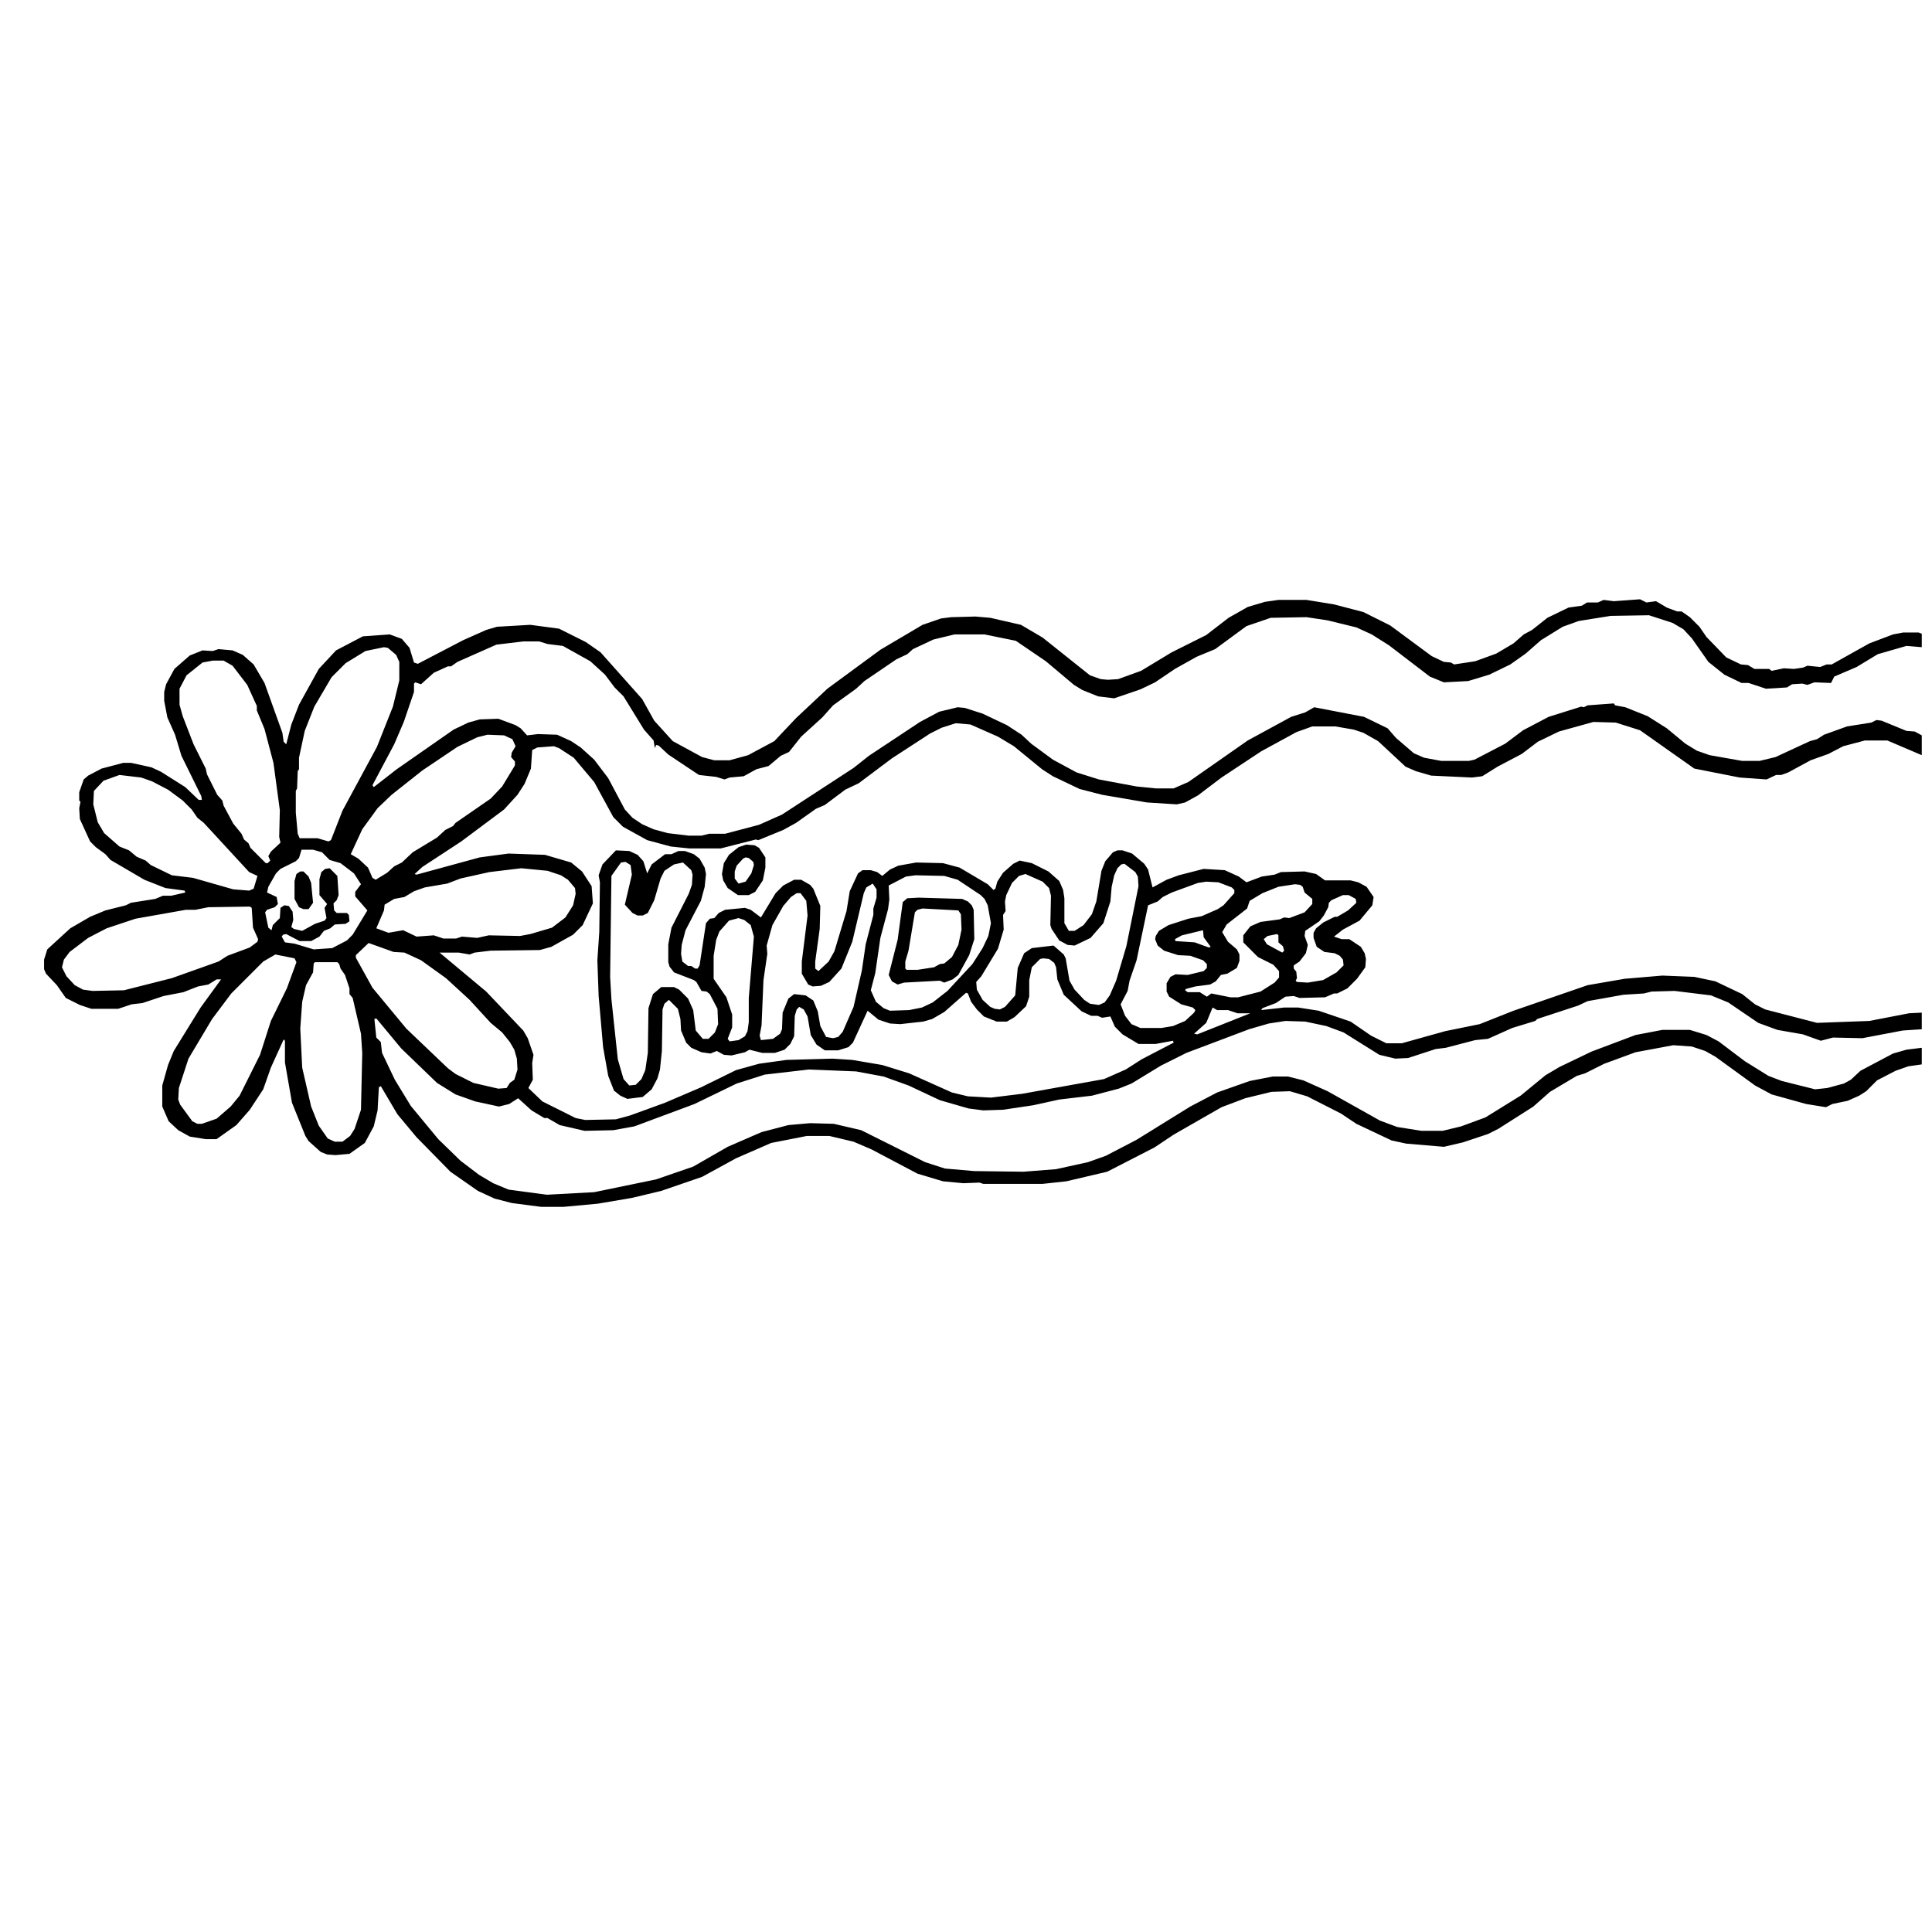
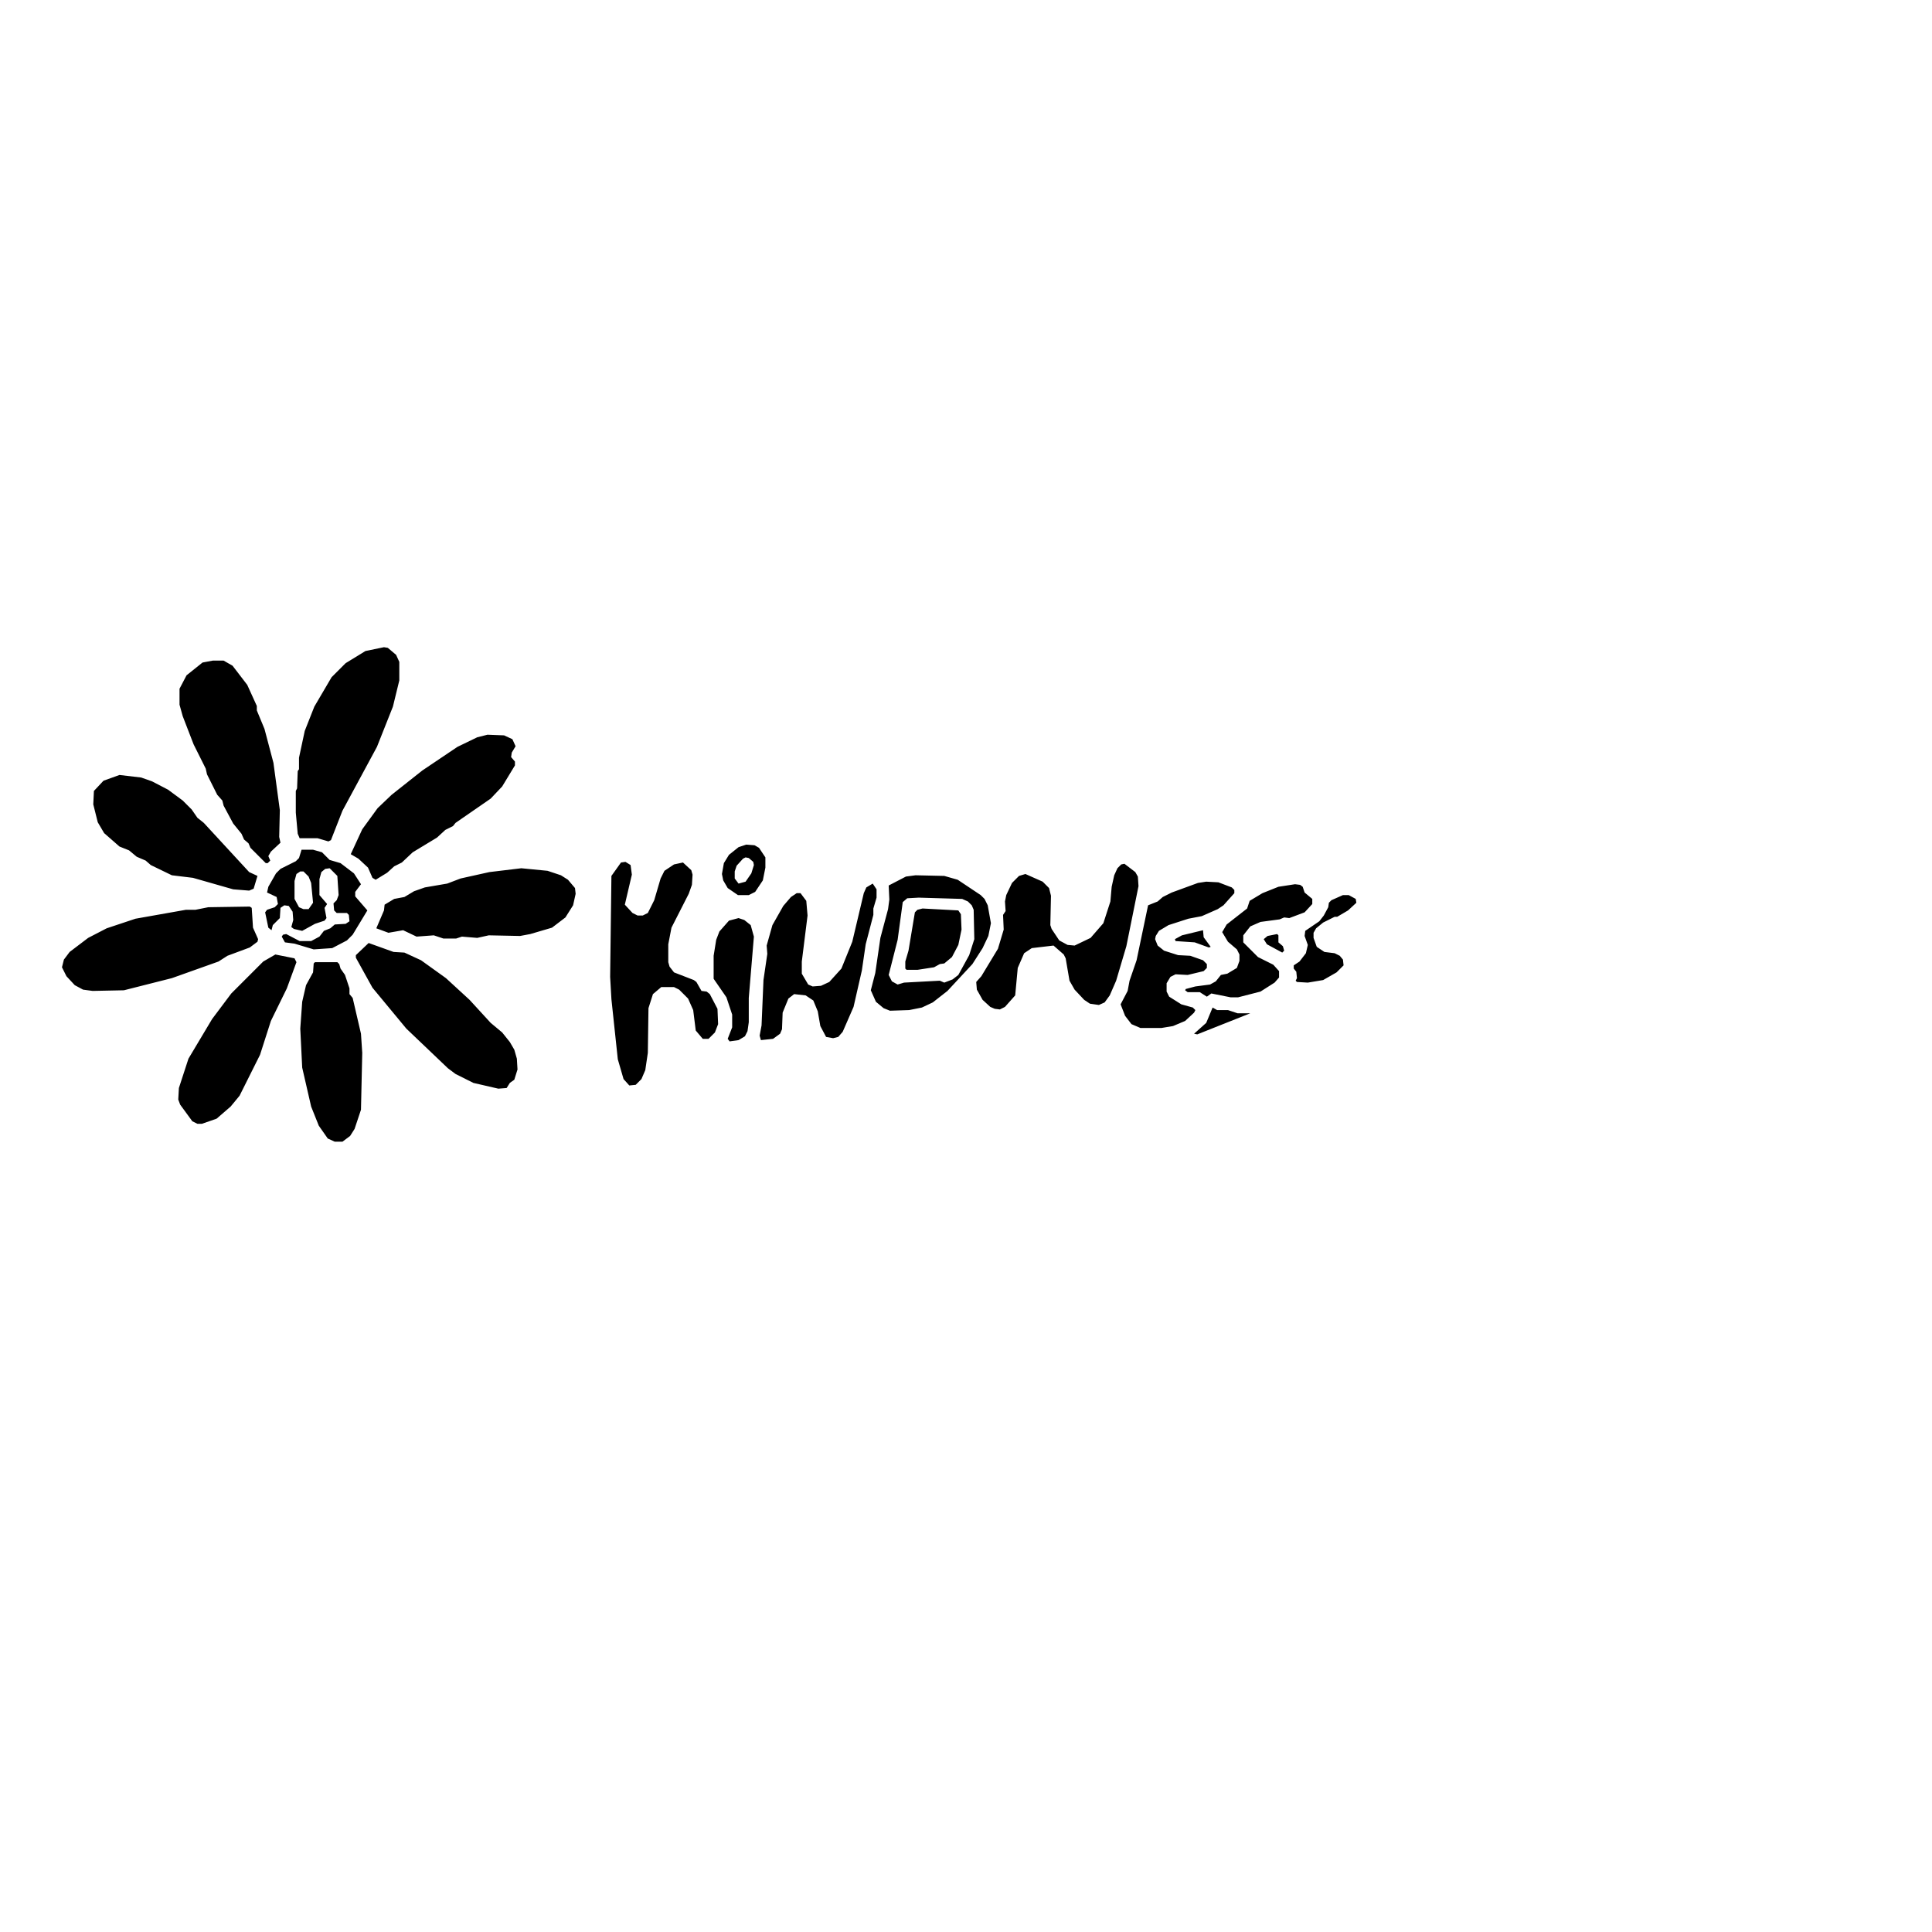
<svg xmlns="http://www.w3.org/2000/svg" viewBox="0 0 3024 3024" width="100%" height="100%">
-   <path fill="currentColor" fill-rule="evenodd" d="M 1515,1411 L 1506,1407 L 1438,1405 L 1420,1406 L 1413,1412 L 1405,1471 L 1391,1526 L 1396,1536 L 1405,1541 L 1415,1538 L 1471,1535 L 1478,1538 L 1491,1533 L 1500,1526 L 1517,1495 L 1525,1470 L 1524,1424 L 1521,1417 Z M 1500,1425 L 1504,1431 L 1505,1455 L 1500,1479 L 1490,1498 L 1478,1508 L 1471,1509 L 1462,1514 L 1436,1518 L 1419,1518 L 1417,1516 L 1417,1505 L 1422,1488 L 1432,1428 L 1436,1424 L 1444,1422 Z M 470,1364 L 464,1368 L 461,1379 L 461,1407 L 468,1420 L 475,1423 L 483,1423 L 490,1413 L 487,1382 L 483,1372 L 475,1364 Z M 1181,1323 L 1168,1322 L 1156,1326 L 1141,1338 L 1133,1351 L 1130,1368 L 1132,1378 L 1139,1390 L 1155,1401 L 1172,1401 L 1182,1396 L 1194,1378 L 1198,1358 L 1198,1342 L 1188,1327 Z M 1172,1343 L 1179,1349 L 1180,1354 L 1176,1367 L 1167,1380 L 1156,1383 L 1150,1375 L 1150,1364 L 1153,1355 L 1163,1344 L 1167,1342 Z M 3008,992 L 3003,990 L 2979,990 L 2963,993 L 2926,1007 L 2867,1040 L 2859,1040 L 2849,1044 L 2829,1042 L 2822,1045 L 2808,1047 L 2792,1046 L 2773,1050 L 2769,1047 L 2746,1047 L 2736,1041 L 2725,1040 L 2702,1029 L 2671,997 L 2660,981 L 2645,966 L 2632,957 L 2625,957 L 2609,951 L 2592,941 L 2577,943 L 2567,938 L 2526,941 L 2510,939 L 2501,943 L 2484,943 L 2476,948 L 2455,951 L 2422,967 L 2398,986 L 2385,993 L 2369,1007 L 2342,1023 L 2309,1035 L 2276,1040 L 2271,1037 L 2260,1036 L 2241,1027 L 2176,979 L 2134,958 L 2088,946 L 2045,939 L 2001,939 L 1980,942 L 1953,950 L 1923,967 L 1888,994 L 1834,1021 L 1786,1050 L 1750,1063 L 1734,1064 L 1723,1063 L 1706,1057 L 1632,998 L 1598,978 L 1550,967 L 1527,965 L 1489,966 L 1473,968 L 1444,978 L 1378,1017 L 1295,1078 L 1246,1124 L 1212,1160 L 1171,1182 L 1142,1190 L 1118,1190 L 1099,1185 L 1053,1160 L 1024,1128 L 1005,1094 L 940,1021 L 917,1005 L 875,984 L 830,978 L 778,981 L 761,986 L 725,1002 L 654,1039 L 648,1037 L 641,1014 L 629,1000 L 610,993 L 568,996 L 526,1018 L 499,1047 L 468,1103 L 456,1134 L 448,1165 L 444,1161 L 442,1147 L 414,1069 L 397,1040 L 380,1025 L 364,1018 L 342,1016 L 333,1019 L 317,1018 L 297,1026 L 273,1047 L 260,1071 L 257,1083 L 257,1097 L 262,1123 L 274,1150 L 284,1183 L 315,1246 L 316,1252 L 311,1252 L 290,1232 L 252,1208 L 237,1201 L 205,1194 L 193,1194 L 159,1203 L 138,1214 L 131,1220 L 124,1240 L 124,1253 L 126,1255 L 124,1265 L 125,1282 L 141,1317 L 150,1326 L 165,1337 L 173,1346 L 226,1377 L 259,1390 L 289,1394 L 290,1397 L 268,1402 L 255,1402 L 243,1407 L 205,1413 L 197,1417 L 165,1425 L 141,1435 L 110,1453 L 74,1486 L 69,1502 L 69,1517 L 72,1524 L 89,1542 L 103,1562 L 125,1573 L 143,1579 L 185,1579 L 206,1572 L 223,1570 L 256,1559 L 287,1553 L 310,1544 L 326,1541 L 339,1533 L 346,1533 L 314,1577 L 272,1645 L 263,1667 L 254,1699 L 254,1732 L 264,1755 L 279,1769 L 297,1779 L 322,1783 L 339,1783 L 370,1761 L 391,1737 L 412,1705 L 424,1671 L 444,1627 L 446,1629 L 446,1663 L 457,1726 L 478,1778 L 483,1786 L 502,1803 L 512,1807 L 525,1808 L 547,1806 L 571,1789 L 585,1763 L 591,1738 L 593,1702 L 596,1700 L 622,1744 L 652,1780 L 705,1834 L 748,1864 L 774,1876 L 801,1883 L 847,1889 L 882,1889 L 936,1884 L 989,1875 L 1035,1864 L 1099,1842 L 1152,1813 L 1207,1789 L 1263,1778 L 1298,1778 L 1336,1787 L 1364,1799 L 1436,1837 L 1476,1849 L 1508,1852 L 1533,1851 L 1539,1853 L 1632,1853 L 1669,1849 L 1733,1834 L 1807,1796 L 1837,1776 L 1912,1733 L 1949,1719 L 1990,1709 L 2019,1708 L 2046,1716 L 2099,1743 L 2123,1759 L 2178,1785 L 2201,1790 L 2260,1795 L 2290,1788 L 2329,1775 L 2345,1767 L 2400,1732 L 2426,1709 L 2468,1684 L 2481,1680 L 2511,1665 L 2560,1647 L 2619,1636 L 2648,1638 L 2669,1645 L 2685,1654 L 2747,1699 L 2773,1713 L 2827,1728 L 2858,1733 L 2868,1728 L 2892,1723 L 2910,1715 L 2921,1708 L 2938,1691 L 2967,1676 L 2987,1669 L 3008,1666 L 3008,1640 L 2984,1643 L 2963,1649 L 2912,1676 L 2897,1690 L 2886,1696 L 2860,1703 L 2841,1705 L 2789,1692 L 2768,1684 L 2731,1661 L 2690,1630 L 2671,1620 L 2645,1612 L 2602,1612 L 2560,1620 L 2491,1646 L 2441,1670 L 2419,1683 L 2380,1715 L 2325,1749 L 2287,1763 L 2258,1770 L 2225,1770 L 2187,1764 L 2160,1754 L 2078,1708 L 2040,1691 L 2016,1685 L 1992,1685 L 1956,1692 L 1905,1710 L 1863,1732 L 1779,1784 L 1731,1809 L 1703,1819 L 1653,1830 L 1602,1834 L 1525,1833 L 1479,1829 L 1448,1819 L 1348,1769 L 1305,1759 L 1268,1758 L 1234,1761 L 1192,1772 L 1139,1795 L 1085,1826 L 1027,1846 L 930,1866 L 856,1870 L 796,1862 L 772,1852 L 750,1839 L 721,1817 L 686,1783 L 643,1731 L 618,1690 L 598,1648 L 596,1631 L 589,1624 L 586,1595 L 589,1594 L 628,1641 L 684,1695 L 713,1713 L 744,1724 L 781,1732 L 797,1728 L 811,1719 L 832,1738 L 852,1750 L 857,1750 L 876,1761 L 915,1770 L 960,1769 L 993,1763 L 1087,1728 L 1153,1696 L 1197,1682 L 1266,1674 L 1340,1677 L 1383,1685 L 1422,1699 L 1471,1722 L 1516,1735 L 1539,1738 L 1570,1737 L 1617,1730 L 1658,1721 L 1709,1715 L 1751,1704 L 1771,1696 L 1817,1668 L 1857,1648 L 1955,1611 L 1986,1602 L 2012,1598 L 2043,1599 L 2076,1606 L 2103,1616 L 2159,1651 L 2184,1657 L 2204,1656 L 2247,1642 L 2263,1640 L 2309,1628 L 2329,1626 L 2367,1609 L 2403,1598 L 2406,1595 L 2470,1574 L 2485,1567 L 2541,1557 L 2573,1555 L 2585,1552 L 2621,1551 L 2678,1558 L 2705,1569 L 2752,1601 L 2782,1612 L 2822,1619 L 2850,1629 L 2869,1624 L 2915,1625 L 2978,1613 L 3008,1611 L 3008,1585 L 2988,1586 L 2926,1598 L 2844,1601 L 2763,1580 L 2747,1572 L 2727,1556 L 2685,1536 L 2652,1529 L 2602,1527 L 2543,1532 L 2485,1542 L 2369,1582 L 2316,1603 L 2262,1614 L 2194,1633 L 2170,1633 L 2146,1621 L 2114,1599 L 2064,1582 L 2032,1577 L 2010,1577 L 1974,1581 L 1976,1578 L 1997,1570 L 2012,1560 L 2025,1559 L 2034,1562 L 2074,1561 L 2088,1555 L 2093,1555 L 2109,1547 L 2124,1532 L 2137,1514 L 2138,1501 L 2136,1492 L 2130,1482 L 2112,1470 L 2100,1470 L 2088,1466 L 2102,1455 L 2128,1441 L 2148,1417 L 2150,1404 L 2139,1388 L 2126,1381 L 2114,1378 L 2074,1378 L 2060,1368 L 2042,1364 L 2005,1365 L 1995,1369 L 1975,1372 L 1951,1381 L 1939,1372 L 1917,1362 L 1884,1360 L 1845,1370 L 1826,1377 L 1804,1389 L 1797,1361 L 1791,1352 L 1772,1336 L 1757,1331 L 1749,1331 L 1742,1334 L 1730,1348 L 1724,1363 L 1716,1411 L 1709,1431 L 1696,1448 L 1682,1457 L 1673,1457 L 1666,1445 L 1666,1406 L 1664,1393 L 1658,1379 L 1641,1364 L 1615,1351 L 1596,1347 L 1586,1352 L 1570,1366 L 1561,1380 L 1558,1391 L 1555,1393 L 1546,1384 L 1502,1358 L 1476,1351 L 1434,1350 L 1406,1355 L 1393,1361 L 1381,1371 L 1373,1365 L 1363,1362 L 1350,1362 L 1343,1367 L 1330,1395 L 1325,1426 L 1306,1489 L 1297,1505 L 1281,1520 L 1276,1516 L 1276,1505 L 1283,1454 L 1284,1418 L 1273,1391 L 1268,1385 L 1254,1377 L 1243,1377 L 1226,1386 L 1214,1398 L 1191,1436 L 1175,1424 L 1166,1421 L 1135,1424 L 1125,1429 L 1118,1437 L 1111,1438 L 1105,1445 L 1095,1511 L 1092,1516 L 1088,1516 L 1082,1512 L 1077,1512 L 1068,1505 L 1066,1493 L 1067,1479 L 1073,1456 L 1097,1410 L 1103,1388 L 1105,1368 L 1103,1358 L 1095,1344 L 1086,1337 L 1072,1332 L 1062,1332 L 1051,1337 L 1041,1337 L 1020,1353 L 1013,1367 L 1007,1348 L 998,1338 L 985,1332 L 964,1331 L 943,1353 L 937,1370 L 939,1381 L 938,1459 L 935,1503 L 937,1559 L 944,1639 L 952,1684 L 961,1707 L 971,1715 L 982,1720 L 1006,1717 L 1020,1705 L 1029,1688 L 1033,1674 L 1036,1645 L 1037,1580 L 1040,1571 L 1047,1565 L 1061,1579 L 1065,1595 L 1066,1613 L 1074,1632 L 1082,1640 L 1098,1647 L 1112,1649 L 1122,1645 L 1133,1651 L 1145,1652 L 1166,1647 L 1173,1643 L 1193,1648 L 1213,1648 L 1228,1643 L 1237,1634 L 1243,1622 L 1244,1590 L 1247,1580 L 1251,1576 L 1258,1580 L 1264,1591 L 1269,1620 L 1278,1635 L 1291,1644 L 1312,1644 L 1328,1639 L 1335,1632 L 1358,1582 L 1375,1596 L 1393,1602 L 1409,1603 L 1445,1599 L 1459,1595 L 1478,1584 L 1512,1554 L 1515,1555 L 1520,1568 L 1529,1580 L 1540,1591 L 1560,1599 L 1576,1599 L 1588,1592 L 1606,1575 L 1611,1560 L 1611,1534 L 1615,1514 L 1628,1501 L 1633,1500 L 1642,1501 L 1650,1507 L 1653,1514 L 1655,1533 L 1665,1557 L 1693,1583 L 1708,1590 L 1718,1590 L 1725,1593 L 1738,1591 L 1745,1607 L 1757,1619 L 1782,1634 L 1809,1634 L 1836,1629 L 1837,1632 L 1787,1658 L 1762,1674 L 1728,1689 L 1600,1712 L 1551,1718 L 1515,1716 L 1490,1710 L 1423,1680 L 1381,1667 L 1334,1659 L 1303,1657 L 1231,1659 L 1188,1665 L 1152,1675 L 1097,1702 L 1041,1726 L 986,1746 L 964,1752 L 916,1753 L 901,1750 L 849,1724 L 827,1703 L 834,1690 L 833,1664 L 835,1651 L 826,1625 L 819,1613 L 761,1552 L 688,1491 L 718,1491 L 735,1494 L 743,1491 L 768,1488 L 845,1487 L 863,1482 L 897,1463 L 912,1448 L 928,1414 L 926,1387 L 911,1364 L 894,1350 L 853,1338 L 796,1336 L 751,1342 L 652,1369 L 649,1368 L 661,1357 L 722,1317 L 789,1267 L 810,1244 L 821,1227 L 831,1203 L 833,1174 L 841,1170 L 867,1168 L 875,1171 L 898,1186 L 930,1224 L 960,1279 L 975,1294 L 1013,1315 L 1050,1325 L 1079,1328 L 1128,1328 L 1183,1314 L 1187,1315 L 1226,1299 L 1246,1288 L 1277,1266 L 1291,1260 L 1323,1236 L 1344,1226 L 1396,1187 L 1456,1148 L 1474,1139 L 1496,1132 L 1519,1134 L 1562,1153 L 1587,1168 L 1631,1204 L 1648,1215 L 1690,1235 L 1725,1244 L 1795,1256 L 1842,1259 L 1855,1256 L 1875,1245 L 1912,1217 L 1974,1176 L 2029,1146 L 2054,1137 L 2090,1137 L 2119,1142 L 2134,1147 L 2157,1160 L 2200,1200 L 2216,1207 L 2240,1214 L 2304,1217 L 2320,1215 L 2344,1200 L 2382,1180 L 2407,1161 L 2440,1145 L 2494,1130 L 2529,1131 L 2567,1143 L 2652,1203 L 2723,1217 L 2765,1220 L 2780,1213 L 2788,1213 L 2799,1209 L 2834,1190 L 2862,1180 L 2885,1168 L 2919,1159 L 2954,1159 L 3008,1182 L 3008,1151 L 2997,1145 L 2984,1144 L 2945,1128 L 2937,1127 L 2929,1131 L 2891,1137 L 2855,1150 L 2844,1157 L 2833,1160 L 2779,1185 L 2754,1191 L 2727,1191 L 2676,1182 L 2656,1175 L 2638,1164 L 2609,1140 L 2579,1121 L 2544,1107 L 2528,1104 L 2526,1101 L 2485,1104 L 2479,1107 L 2475,1106 L 2424,1122 L 2384,1143 L 2356,1164 L 2308,1189 L 2299,1191 L 2256,1191 L 2229,1186 L 2213,1179 L 2185,1155 L 2172,1140 L 2135,1122 L 2057,1107 L 2043,1115 L 2021,1122 L 1953,1159 L 1860,1224 L 1837,1234 L 1809,1234 L 1779,1231 L 1720,1220 L 1685,1209 L 1648,1189 L 1614,1164 L 1599,1150 L 1576,1135 L 1538,1117 L 1510,1108 L 1499,1107 L 1470,1114 L 1440,1130 L 1360,1183 L 1336,1202 L 1224,1275 L 1188,1291 L 1135,1305 L 1110,1305 L 1098,1308 L 1078,1308 L 1045,1304 L 1023,1298 L 1005,1290 L 990,1280 L 978,1267 L 952,1218 L 930,1189 L 909,1170 L 894,1160 L 872,1150 L 842,1149 L 825,1151 L 815,1140 L 807,1135 L 780,1125 L 751,1126 L 733,1131 L 710,1142 L 621,1204 L 585,1232 L 583,1229 L 617,1165 L 632,1130 L 648,1083 L 648,1070 L 650,1068 L 659,1071 L 679,1053 L 701,1043 L 706,1043 L 716,1036 L 777,1009 L 819,1004 L 844,1004 L 857,1008 L 881,1011 L 924,1035 L 947,1056 L 962,1076 L 976,1090 L 1008,1142 L 1023,1159 L 1025,1171 L 1027,1166 L 1031,1167 L 1046,1181 L 1094,1213 L 1121,1216 L 1134,1220 L 1142,1217 L 1164,1215 L 1184,1204 L 1203,1199 L 1222,1183 L 1235,1177 L 1254,1153 L 1287,1123 L 1304,1104 L 1340,1078 L 1353,1066 L 1403,1032 L 1420,1024 L 1429,1016 L 1461,1001 L 1494,993 L 1541,993 L 1590,1003 L 1637,1035 L 1681,1072 L 1694,1080 L 1719,1090 L 1744,1093 L 1785,1079 L 1808,1068 L 1839,1047 L 1873,1028 L 1902,1016 L 1951,980 L 1989,967 L 2045,966 L 2078,971 L 2123,982 L 2147,993 L 2174,1010 L 2238,1059 L 2260,1068 L 2298,1066 L 2331,1056 L 2364,1040 L 2388,1023 L 2412,1002 L 2446,981 L 2471,972 L 2521,964 L 2581,963 L 2618,975 L 2635,985 L 2648,999 L 2674,1036 L 2699,1056 L 2726,1069 L 2737,1069 L 2764,1078 L 2797,1076 L 2805,1071 L 2821,1070 L 2829,1072 L 2840,1068 L 2866,1069 L 2871,1059 L 2906,1044 L 2939,1024 L 2984,1011 L 3008,1013 Z M 1869,1618 L 1888,1601 L 1898,1577 L 1905,1581 L 1922,1581 L 1937,1586 L 1957,1586 L 1874,1619 Z M 493,1506 L 528,1506 L 531,1509 L 533,1516 L 540,1526 L 547,1547 L 547,1556 L 552,1562 L 565,1618 L 567,1648 L 565,1737 L 555,1767 L 548,1778 L 536,1787 L 524,1787 L 513,1782 L 499,1762 L 487,1732 L 473,1671 L 470,1610 L 473,1568 L 479,1542 L 490,1522 L 491,1508 Z M 461,1500 L 464,1506 L 449,1547 L 424,1598 L 407,1651 L 375,1715 L 361,1732 L 339,1751 L 316,1759 L 309,1759 L 301,1755 L 282,1729 L 279,1721 L 280,1703 L 295,1657 L 332,1595 L 362,1555 L 412,1505 L 431,1494 Z M 577,1476 L 616,1490 L 633,1491 L 659,1503 L 698,1531 L 735,1565 L 768,1601 L 786,1616 L 798,1631 L 805,1643 L 809,1657 L 810,1674 L 805,1690 L 798,1695 L 793,1703 L 780,1704 L 741,1695 L 713,1681 L 701,1672 L 636,1610 L 583,1546 L 557,1499 L 557,1495 Z M 1978,1470 L 1984,1465 L 1999,1462 L 2001,1464 L 2001,1475 L 2008,1481 L 2010,1488 L 2007,1491 L 1983,1478 Z M 1895,1482 L 1892,1483 L 1870,1475 L 1840,1473 L 1839,1470 L 1850,1464 L 1883,1456 L 1884,1467 Z M 1156,1437 L 1165,1440 L 1175,1448 L 1180,1466 L 1172,1562 L 1172,1600 L 1170,1614 L 1166,1622 L 1156,1628 L 1142,1630 L 1139,1626 L 1146,1608 L 1146,1588 L 1137,1561 L 1117,1532 L 1117,1496 L 1121,1471 L 1126,1458 L 1141,1441 Z M 394,1421 L 396,1452 L 404,1470 L 403,1474 L 391,1483 L 356,1496 L 342,1505 L 269,1531 L 194,1550 L 145,1551 L 130,1549 L 117,1542 L 104,1528 L 97,1514 L 100,1502 L 109,1490 L 138,1468 L 167,1453 L 212,1438 L 291,1424 L 306,1424 L 326,1420 L 391,1419 Z M 2122,1407 L 2123,1413 L 2110,1425 L 2093,1435 L 2089,1435 L 2071,1444 L 2060,1453 L 2056,1460 L 2056,1468 L 2061,1482 L 2073,1490 L 2089,1492 L 2097,1496 L 2102,1502 L 2103,1511 L 2092,1522 L 2071,1534 L 2047,1538 L 2030,1537 L 2028,1535 L 2030,1531 L 2029,1521 L 2025,1516 L 2025,1511 L 2034,1505 L 2044,1492 L 2047,1479 L 2042,1465 L 2043,1457 L 2065,1442 L 2072,1433 L 2079,1420 L 2080,1413 L 2084,1409 L 2102,1401 L 2111,1401 Z M 2039,1388 L 2042,1397 L 2054,1407 L 2054,1415 L 2042,1428 L 2018,1437 L 2010,1436 L 2003,1439 L 1973,1443 L 1957,1450 L 1946,1464 L 1946,1475 L 1969,1498 L 1993,1510 L 2002,1520 L 2002,1530 L 1995,1538 L 1973,1552 L 1938,1561 L 1926,1561 L 1896,1555 L 1889,1560 L 1878,1553 L 1859,1553 L 1855,1550 L 1856,1548 L 1871,1544 L 1894,1541 L 1903,1536 L 1911,1526 L 1921,1524 L 1936,1515 L 1940,1504 L 1940,1494 L 1936,1486 L 1922,1474 L 1913,1459 L 1920,1447 L 1952,1422 L 1956,1410 L 1976,1398 L 2001,1388 L 2027,1384 L 2035,1385 Z M 1366,1383 L 1372,1392 L 1372,1405 L 1367,1422 L 1367,1432 L 1355,1478 L 1349,1519 L 1336,1576 L 1319,1615 L 1312,1623 L 1304,1625 L 1293,1623 L 1284,1606 L 1280,1583 L 1273,1566 L 1261,1558 L 1243,1556 L 1234,1563 L 1225,1585 L 1224,1611 L 1221,1618 L 1210,1626 L 1191,1628 L 1189,1621 L 1192,1605 L 1195,1534 L 1201,1493 L 1200,1480 L 1209,1448 L 1226,1418 L 1238,1404 L 1247,1398 L 1253,1398 L 1262,1410 L 1264,1433 L 1255,1505 L 1255,1524 L 1265,1541 L 1272,1544 L 1285,1543 L 1298,1537 L 1317,1516 L 1334,1474 L 1352,1398 L 1356,1389 Z M 1928,1389 L 1932,1393 L 1932,1398 L 1915,1417 L 1906,1423 L 1881,1434 L 1860,1438 L 1829,1448 L 1814,1457 L 1809,1465 L 1808,1470 L 1812,1480 L 1822,1488 L 1844,1495 L 1863,1496 L 1883,1503 L 1889,1509 L 1889,1515 L 1884,1520 L 1859,1526 L 1840,1525 L 1832,1529 L 1826,1539 L 1826,1552 L 1830,1560 L 1849,1572 L 1867,1577 L 1871,1581 L 1869,1585 L 1855,1598 L 1836,1606 L 1818,1609 L 1785,1609 L 1771,1603 L 1761,1590 L 1754,1572 L 1765,1551 L 1768,1535 L 1779,1503 L 1797,1417 L 1812,1411 L 1820,1404 L 1834,1397 L 1875,1382 L 1888,1380 L 1907,1381 Z M 1499,1377 L 1535,1401 L 1541,1407 L 1546,1417 L 1551,1445 L 1547,1465 L 1538,1484 L 1522,1509 L 1483,1551 L 1460,1569 L 1443,1577 L 1423,1581 L 1393,1582 L 1383,1578 L 1371,1568 L 1363,1550 L 1370,1523 L 1378,1468 L 1390,1423 L 1392,1408 L 1391,1386 L 1418,1372 L 1433,1370 L 1478,1371 Z M 900,1390 L 901,1399 L 897,1417 L 885,1436 L 864,1452 L 830,1462 L 814,1465 L 765,1464 L 747,1468 L 723,1466 L 714,1469 L 694,1469 L 679,1464 L 652,1466 L 631,1456 L 608,1460 L 589,1453 L 601,1425 L 602,1416 L 617,1407 L 633,1404 L 648,1395 L 665,1389 L 700,1383 L 721,1375 L 766,1365 L 816,1359 L 857,1363 L 878,1370 L 889,1377 Z M 1777,1365 L 1781,1372 L 1782,1387 L 1763,1481 L 1747,1535 L 1737,1558 L 1729,1569 L 1720,1573 L 1706,1571 L 1697,1565 L 1682,1549 L 1674,1535 L 1668,1500 L 1665,1494 L 1649,1480 L 1615,1484 L 1603,1492 L 1593,1515 L 1589,1558 L 1573,1576 L 1565,1580 L 1557,1579 L 1550,1576 L 1538,1565 L 1529,1549 L 1528,1537 L 1536,1528 L 1562,1485 L 1571,1455 L 1570,1432 L 1574,1426 L 1573,1411 L 1575,1401 L 1584,1382 L 1595,1371 L 1605,1368 L 1632,1380 L 1642,1390 L 1645,1402 L 1644,1448 L 1646,1454 L 1658,1472 L 1671,1479 L 1682,1480 L 1707,1468 L 1727,1445 L 1738,1411 L 1740,1388 L 1744,1370 L 1749,1359 L 1755,1353 L 1760,1352 Z M 1069,1350 L 1082,1362 L 1084,1369 L 1083,1385 L 1078,1399 L 1051,1452 L 1046,1478 L 1046,1506 L 1048,1513 L 1055,1522 L 1086,1534 L 1090,1537 L 1098,1551 L 1106,1552 L 1111,1556 L 1123,1579 L 1124,1603 L 1119,1616 L 1109,1626 L 1100,1626 L 1089,1613 L 1085,1581 L 1077,1563 L 1063,1549 L 1055,1545 L 1035,1545 L 1022,1556 L 1015,1578 L 1014,1648 L 1010,1675 L 1004,1689 L 995,1698 L 985,1699 L 976,1689 L 967,1658 L 957,1564 L 955,1529 L 957,1371 L 972,1350 L 979,1349 L 987,1354 L 989,1369 L 978,1416 L 990,1429 L 998,1433 L 1006,1433 L 1014,1429 L 1024,1409 L 1034,1375 L 1040,1363 L 1055,1353 Z M 472,1330 L 490,1330 L 504,1334 L 516,1346 L 533,1351 L 554,1367 L 565,1384 L 556,1396 L 556,1403 L 575,1425 L 552,1463 L 543,1472 L 520,1484 L 491,1486 L 461,1477 L 446,1475 L 441,1466 L 443,1463 L 448,1462 L 469,1473 L 487,1473 L 500,1466 L 507,1457 L 517,1453 L 524,1447 L 541,1446 L 547,1442 L 546,1432 L 543,1429 L 527,1429 L 523,1425 L 522,1414 L 527,1409 L 530,1401 L 528,1371 L 516,1359 L 509,1360 L 503,1365 L 500,1376 L 500,1401 L 512,1415 L 508,1421 L 511,1437 L 508,1441 L 493,1446 L 473,1457 L 460,1454 L 456,1451 L 459,1440 L 458,1427 L 452,1418 L 445,1417 L 439,1421 L 438,1437 L 427,1448 L 425,1456 L 420,1452 L 415,1428 L 418,1424 L 430,1420 L 435,1415 L 433,1404 L 418,1397 L 420,1388 L 432,1367 L 439,1360 L 463,1348 L 468,1343 Z M 147,1238 L 162,1222 L 187,1213 L 221,1217 L 238,1223 L 263,1236 L 286,1253 L 300,1267 L 309,1280 L 319,1288 L 390,1365 L 403,1371 L 397,1391 L 390,1394 L 365,1392 L 302,1374 L 269,1370 L 236,1354 L 228,1347 L 214,1341 L 202,1331 L 187,1325 L 163,1304 L 153,1287 L 146,1259 Z M 802,1157 L 807,1168 L 801,1178 L 800,1185 L 806,1192 L 806,1198 L 786,1231 L 768,1250 L 713,1288 L 709,1293 L 697,1299 L 684,1311 L 646,1334 L 629,1350 L 617,1356 L 606,1366 L 588,1377 L 583,1374 L 576,1358 L 561,1344 L 549,1337 L 567,1298 L 591,1265 L 613,1244 L 661,1206 L 716,1169 L 747,1154 L 763,1150 L 789,1151 Z M 317,1037 L 333,1034 L 350,1034 L 364,1042 L 387,1072 L 402,1105 L 402,1112 L 414,1141 L 428,1194 L 438,1268 L 437,1310 L 439,1319 L 424,1333 L 420,1340 L 423,1347 L 419,1351 L 416,1351 L 392,1327 L 389,1320 L 382,1314 L 378,1305 L 365,1289 L 350,1261 L 348,1253 L 340,1244 L 324,1212 L 322,1203 L 303,1165 L 286,1121 L 281,1103 L 281,1078 L 292,1057 Z M 607,1014 L 620,1025 L 625,1036 L 625,1065 L 615,1106 L 590,1169 L 536,1269 L 518,1315 L 514,1317 L 497,1312 L 469,1312 L 466,1305 L 463,1272 L 463,1238 L 465,1234 L 466,1207 L 468,1204 L 468,1186 L 477,1144 L 492,1106 L 519,1060 L 541,1038 L 572,1019 L 601,1013 Z" />
+   <path fill="currentColor" fill-rule="evenodd" d="M 1515,1411 L 1506,1407 L 1438,1405 L 1420,1406 L 1413,1412 L 1405,1471 L 1391,1526 L 1396,1536 L 1405,1541 L 1415,1538 L 1471,1535 L 1478,1538 L 1491,1533 L 1500,1526 L 1517,1495 L 1525,1470 L 1524,1424 L 1521,1417 Z M 1500,1425 L 1504,1431 L 1505,1455 L 1500,1479 L 1490,1498 L 1478,1508 L 1471,1509 L 1462,1514 L 1436,1518 L 1419,1518 L 1417,1516 L 1417,1505 L 1422,1488 L 1432,1428 L 1436,1424 L 1444,1422 Z M 470,1364 L 464,1368 L 461,1379 L 461,1407 L 468,1420 L 475,1423 L 483,1423 L 490,1413 L 487,1382 L 483,1372 L 475,1364 Z M 1181,1323 L 1168,1322 L 1156,1326 L 1141,1338 L 1133,1351 L 1130,1368 L 1132,1378 L 1139,1390 L 1155,1401 L 1172,1401 L 1182,1396 L 1194,1378 L 1198,1358 L 1198,1342 L 1188,1327 Z M 1172,1343 L 1179,1349 L 1180,1354 L 1176,1367 L 1167,1380 L 1156,1383 L 1150,1375 L 1150,1364 L 1153,1355 L 1163,1344 L 1167,1342 Z M 1869,1618 L 1888,1601 L 1898,1577 L 1905,1581 L 1922,1581 L 1937,1586 L 1957,1586 L 1874,1619 Z M 493,1506 L 528,1506 L 531,1509 L 533,1516 L 540,1526 L 547,1547 L 547,1556 L 552,1562 L 565,1618 L 567,1648 L 565,1737 L 555,1767 L 548,1778 L 536,1787 L 524,1787 L 513,1782 L 499,1762 L 487,1732 L 473,1671 L 470,1610 L 473,1568 L 479,1542 L 490,1522 L 491,1508 Z M 461,1500 L 464,1506 L 449,1547 L 424,1598 L 407,1651 L 375,1715 L 361,1732 L 339,1751 L 316,1759 L 309,1759 L 301,1755 L 282,1729 L 279,1721 L 280,1703 L 295,1657 L 332,1595 L 362,1555 L 412,1505 L 431,1494 Z M 577,1476 L 616,1490 L 633,1491 L 659,1503 L 698,1531 L 735,1565 L 768,1601 L 786,1616 L 798,1631 L 805,1643 L 809,1657 L 810,1674 L 805,1690 L 798,1695 L 793,1703 L 780,1704 L 741,1695 L 713,1681 L 701,1672 L 636,1610 L 583,1546 L 557,1499 L 557,1495 Z M 1978,1470 L 1984,1465 L 1999,1462 L 2001,1464 L 2001,1475 L 2008,1481 L 2010,1488 L 2007,1491 L 1983,1478 Z M 1895,1482 L 1892,1483 L 1870,1475 L 1840,1473 L 1839,1470 L 1850,1464 L 1883,1456 L 1884,1467 Z M 1156,1437 L 1165,1440 L 1175,1448 L 1180,1466 L 1172,1562 L 1172,1600 L 1170,1614 L 1166,1622 L 1156,1628 L 1142,1630 L 1139,1626 L 1146,1608 L 1146,1588 L 1137,1561 L 1117,1532 L 1117,1496 L 1121,1471 L 1126,1458 L 1141,1441 Z M 394,1421 L 396,1452 L 404,1470 L 403,1474 L 391,1483 L 356,1496 L 342,1505 L 269,1531 L 194,1550 L 145,1551 L 130,1549 L 117,1542 L 104,1528 L 97,1514 L 100,1502 L 109,1490 L 138,1468 L 167,1453 L 212,1438 L 291,1424 L 306,1424 L 326,1420 L 391,1419 Z M 2122,1407 L 2123,1413 L 2110,1425 L 2093,1435 L 2089,1435 L 2071,1444 L 2060,1453 L 2056,1460 L 2056,1468 L 2061,1482 L 2073,1490 L 2089,1492 L 2097,1496 L 2102,1502 L 2103,1511 L 2092,1522 L 2071,1534 L 2047,1538 L 2030,1537 L 2028,1535 L 2030,1531 L 2029,1521 L 2025,1516 L 2025,1511 L 2034,1505 L 2044,1492 L 2047,1479 L 2042,1465 L 2043,1457 L 2065,1442 L 2072,1433 L 2079,1420 L 2080,1413 L 2084,1409 L 2102,1401 L 2111,1401 Z M 2039,1388 L 2042,1397 L 2054,1407 L 2054,1415 L 2042,1428 L 2018,1437 L 2010,1436 L 2003,1439 L 1973,1443 L 1957,1450 L 1946,1464 L 1946,1475 L 1969,1498 L 1993,1510 L 2002,1520 L 2002,1530 L 1995,1538 L 1973,1552 L 1938,1561 L 1926,1561 L 1896,1555 L 1889,1560 L 1878,1553 L 1859,1553 L 1855,1550 L 1856,1548 L 1871,1544 L 1894,1541 L 1903,1536 L 1911,1526 L 1921,1524 L 1936,1515 L 1940,1504 L 1940,1494 L 1936,1486 L 1922,1474 L 1913,1459 L 1920,1447 L 1952,1422 L 1956,1410 L 1976,1398 L 2001,1388 L 2027,1384 L 2035,1385 Z M 1366,1383 L 1372,1392 L 1372,1405 L 1367,1422 L 1367,1432 L 1355,1478 L 1349,1519 L 1336,1576 L 1319,1615 L 1312,1623 L 1304,1625 L 1293,1623 L 1284,1606 L 1280,1583 L 1273,1566 L 1261,1558 L 1243,1556 L 1234,1563 L 1225,1585 L 1224,1611 L 1221,1618 L 1210,1626 L 1191,1628 L 1189,1621 L 1192,1605 L 1195,1534 L 1201,1493 L 1200,1480 L 1209,1448 L 1226,1418 L 1238,1404 L 1247,1398 L 1253,1398 L 1262,1410 L 1264,1433 L 1255,1505 L 1255,1524 L 1265,1541 L 1272,1544 L 1285,1543 L 1298,1537 L 1317,1516 L 1334,1474 L 1352,1398 L 1356,1389 Z M 1928,1389 L 1932,1393 L 1932,1398 L 1915,1417 L 1906,1423 L 1881,1434 L 1860,1438 L 1829,1448 L 1814,1457 L 1809,1465 L 1808,1470 L 1812,1480 L 1822,1488 L 1844,1495 L 1863,1496 L 1883,1503 L 1889,1509 L 1889,1515 L 1884,1520 L 1859,1526 L 1840,1525 L 1832,1529 L 1826,1539 L 1826,1552 L 1830,1560 L 1849,1572 L 1867,1577 L 1871,1581 L 1869,1585 L 1855,1598 L 1836,1606 L 1818,1609 L 1785,1609 L 1771,1603 L 1761,1590 L 1754,1572 L 1765,1551 L 1768,1535 L 1779,1503 L 1797,1417 L 1812,1411 L 1820,1404 L 1834,1397 L 1875,1382 L 1888,1380 L 1907,1381 Z M 1499,1377 L 1535,1401 L 1541,1407 L 1546,1417 L 1551,1445 L 1547,1465 L 1538,1484 L 1522,1509 L 1483,1551 L 1460,1569 L 1443,1577 L 1423,1581 L 1393,1582 L 1383,1578 L 1371,1568 L 1363,1550 L 1370,1523 L 1378,1468 L 1390,1423 L 1392,1408 L 1391,1386 L 1418,1372 L 1433,1370 L 1478,1371 Z M 900,1390 L 901,1399 L 897,1417 L 885,1436 L 864,1452 L 830,1462 L 814,1465 L 765,1464 L 747,1468 L 723,1466 L 714,1469 L 694,1469 L 679,1464 L 652,1466 L 631,1456 L 608,1460 L 589,1453 L 601,1425 L 602,1416 L 617,1407 L 633,1404 L 648,1395 L 665,1389 L 700,1383 L 721,1375 L 766,1365 L 816,1359 L 857,1363 L 878,1370 L 889,1377 Z M 1777,1365 L 1781,1372 L 1782,1387 L 1763,1481 L 1747,1535 L 1737,1558 L 1729,1569 L 1720,1573 L 1706,1571 L 1697,1565 L 1682,1549 L 1674,1535 L 1668,1500 L 1665,1494 L 1649,1480 L 1615,1484 L 1603,1492 L 1593,1515 L 1589,1558 L 1573,1576 L 1565,1580 L 1557,1579 L 1550,1576 L 1538,1565 L 1529,1549 L 1528,1537 L 1536,1528 L 1562,1485 L 1571,1455 L 1570,1432 L 1574,1426 L 1573,1411 L 1575,1401 L 1584,1382 L 1595,1371 L 1605,1368 L 1632,1380 L 1642,1390 L 1645,1402 L 1644,1448 L 1646,1454 L 1658,1472 L 1671,1479 L 1682,1480 L 1707,1468 L 1727,1445 L 1738,1411 L 1740,1388 L 1744,1370 L 1749,1359 L 1755,1353 L 1760,1352 Z M 1069,1350 L 1082,1362 L 1084,1369 L 1083,1385 L 1078,1399 L 1051,1452 L 1046,1478 L 1046,1506 L 1048,1513 L 1055,1522 L 1086,1534 L 1090,1537 L 1098,1551 L 1106,1552 L 1111,1556 L 1123,1579 L 1124,1603 L 1119,1616 L 1109,1626 L 1100,1626 L 1089,1613 L 1085,1581 L 1077,1563 L 1063,1549 L 1055,1545 L 1035,1545 L 1022,1556 L 1015,1578 L 1014,1648 L 1010,1675 L 1004,1689 L 995,1698 L 985,1699 L 976,1689 L 967,1658 L 957,1564 L 955,1529 L 957,1371 L 972,1350 L 979,1349 L 987,1354 L 989,1369 L 978,1416 L 990,1429 L 998,1433 L 1006,1433 L 1014,1429 L 1024,1409 L 1034,1375 L 1040,1363 L 1055,1353 Z M 472,1330 L 490,1330 L 504,1334 L 516,1346 L 533,1351 L 554,1367 L 565,1384 L 556,1396 L 556,1403 L 575,1425 L 552,1463 L 543,1472 L 520,1484 L 491,1486 L 461,1477 L 446,1475 L 441,1466 L 443,1463 L 448,1462 L 469,1473 L 487,1473 L 500,1466 L 507,1457 L 517,1453 L 524,1447 L 541,1446 L 547,1442 L 546,1432 L 543,1429 L 527,1429 L 523,1425 L 522,1414 L 527,1409 L 530,1401 L 528,1371 L 516,1359 L 509,1360 L 503,1365 L 500,1376 L 500,1401 L 512,1415 L 508,1421 L 511,1437 L 508,1441 L 493,1446 L 473,1457 L 460,1454 L 456,1451 L 459,1440 L 458,1427 L 452,1418 L 445,1417 L 439,1421 L 438,1437 L 427,1448 L 425,1456 L 420,1452 L 415,1428 L 418,1424 L 430,1420 L 435,1415 L 433,1404 L 418,1397 L 420,1388 L 432,1367 L 439,1360 L 463,1348 L 468,1343 Z M 147,1238 L 162,1222 L 187,1213 L 221,1217 L 238,1223 L 263,1236 L 286,1253 L 300,1267 L 309,1280 L 319,1288 L 390,1365 L 403,1371 L 397,1391 L 390,1394 L 365,1392 L 302,1374 L 269,1370 L 236,1354 L 228,1347 L 214,1341 L 202,1331 L 187,1325 L 163,1304 L 153,1287 L 146,1259 Z M 802,1157 L 807,1168 L 801,1178 L 800,1185 L 806,1192 L 806,1198 L 786,1231 L 768,1250 L 713,1288 L 709,1293 L 697,1299 L 684,1311 L 646,1334 L 629,1350 L 617,1356 L 606,1366 L 588,1377 L 583,1374 L 576,1358 L 561,1344 L 549,1337 L 567,1298 L 591,1265 L 613,1244 L 661,1206 L 716,1169 L 747,1154 L 763,1150 L 789,1151 Z M 317,1037 L 333,1034 L 350,1034 L 364,1042 L 387,1072 L 402,1105 L 402,1112 L 414,1141 L 428,1194 L 438,1268 L 437,1310 L 439,1319 L 424,1333 L 420,1340 L 423,1347 L 419,1351 L 416,1351 L 392,1327 L 389,1320 L 382,1314 L 378,1305 L 365,1289 L 350,1261 L 348,1253 L 340,1244 L 324,1212 L 322,1203 L 303,1165 L 286,1121 L 281,1103 L 281,1078 L 292,1057 Z M 607,1014 L 620,1025 L 625,1036 L 625,1065 L 615,1106 L 590,1169 L 536,1269 L 518,1315 L 514,1317 L 497,1312 L 469,1312 L 466,1305 L 463,1272 L 463,1238 L 465,1234 L 466,1207 L 468,1204 L 468,1186 L 477,1144 L 492,1106 L 519,1060 L 541,1038 L 572,1019 L 601,1013 Z" />
</svg>
